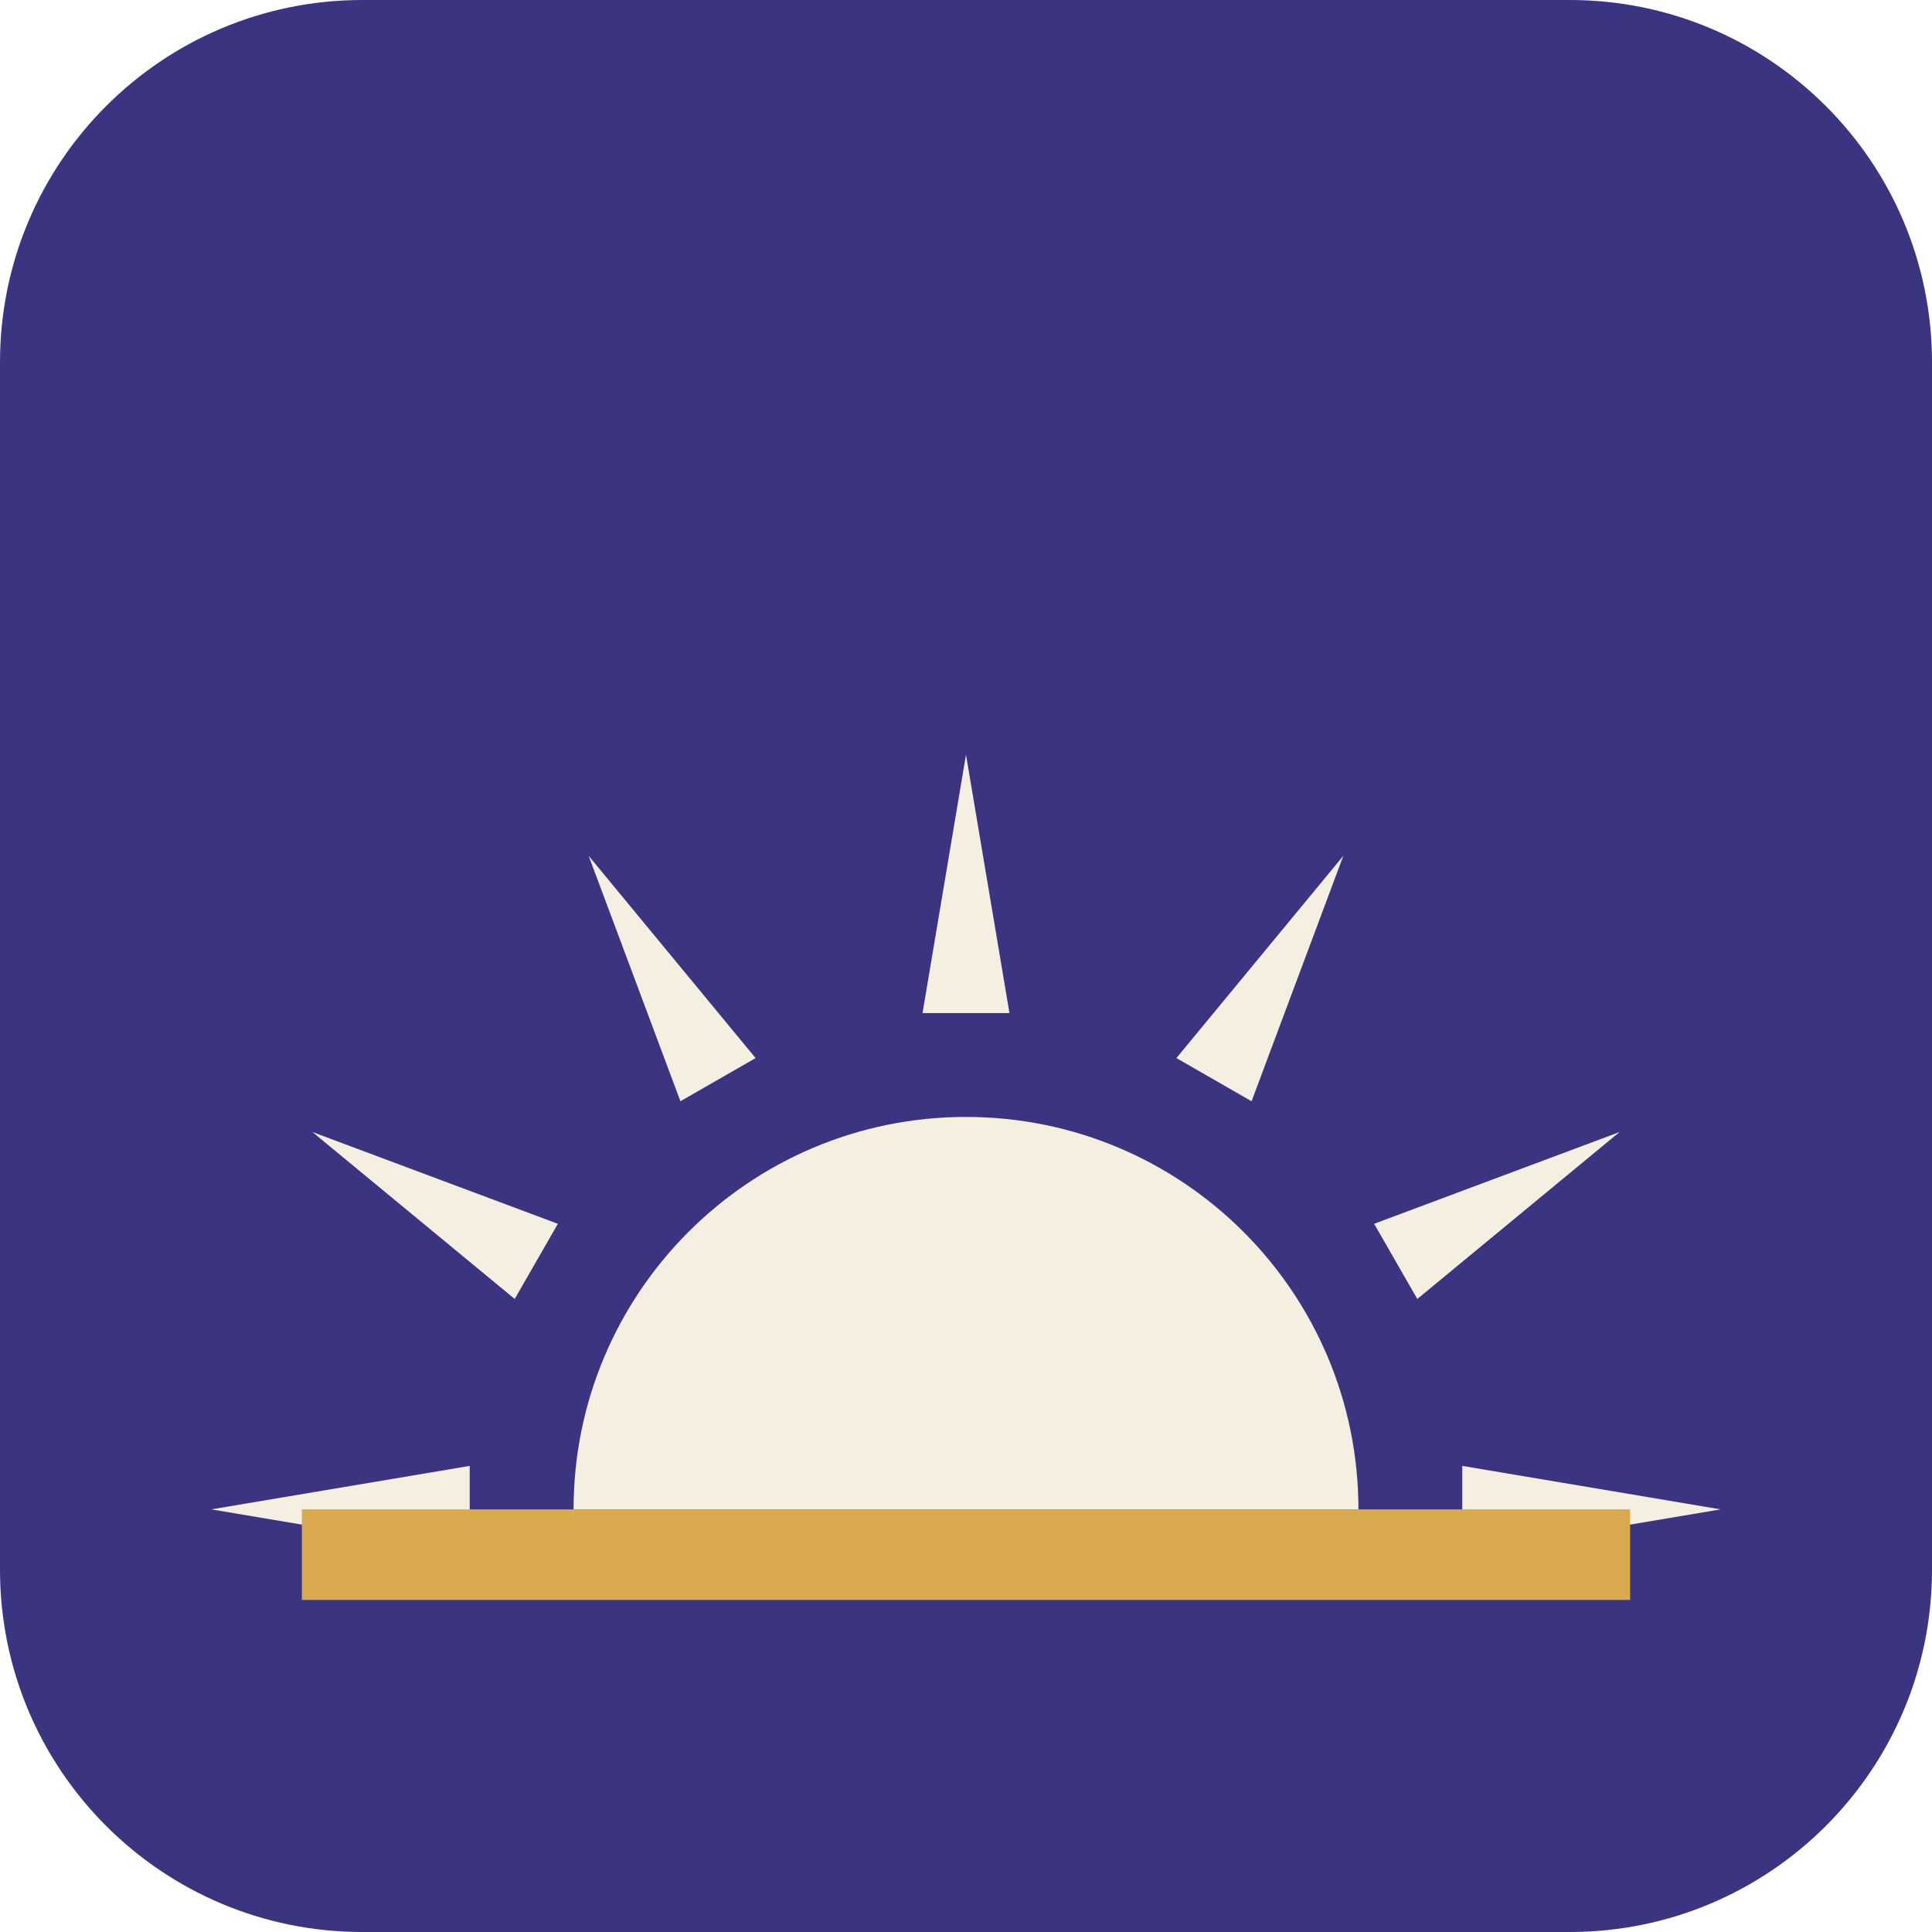
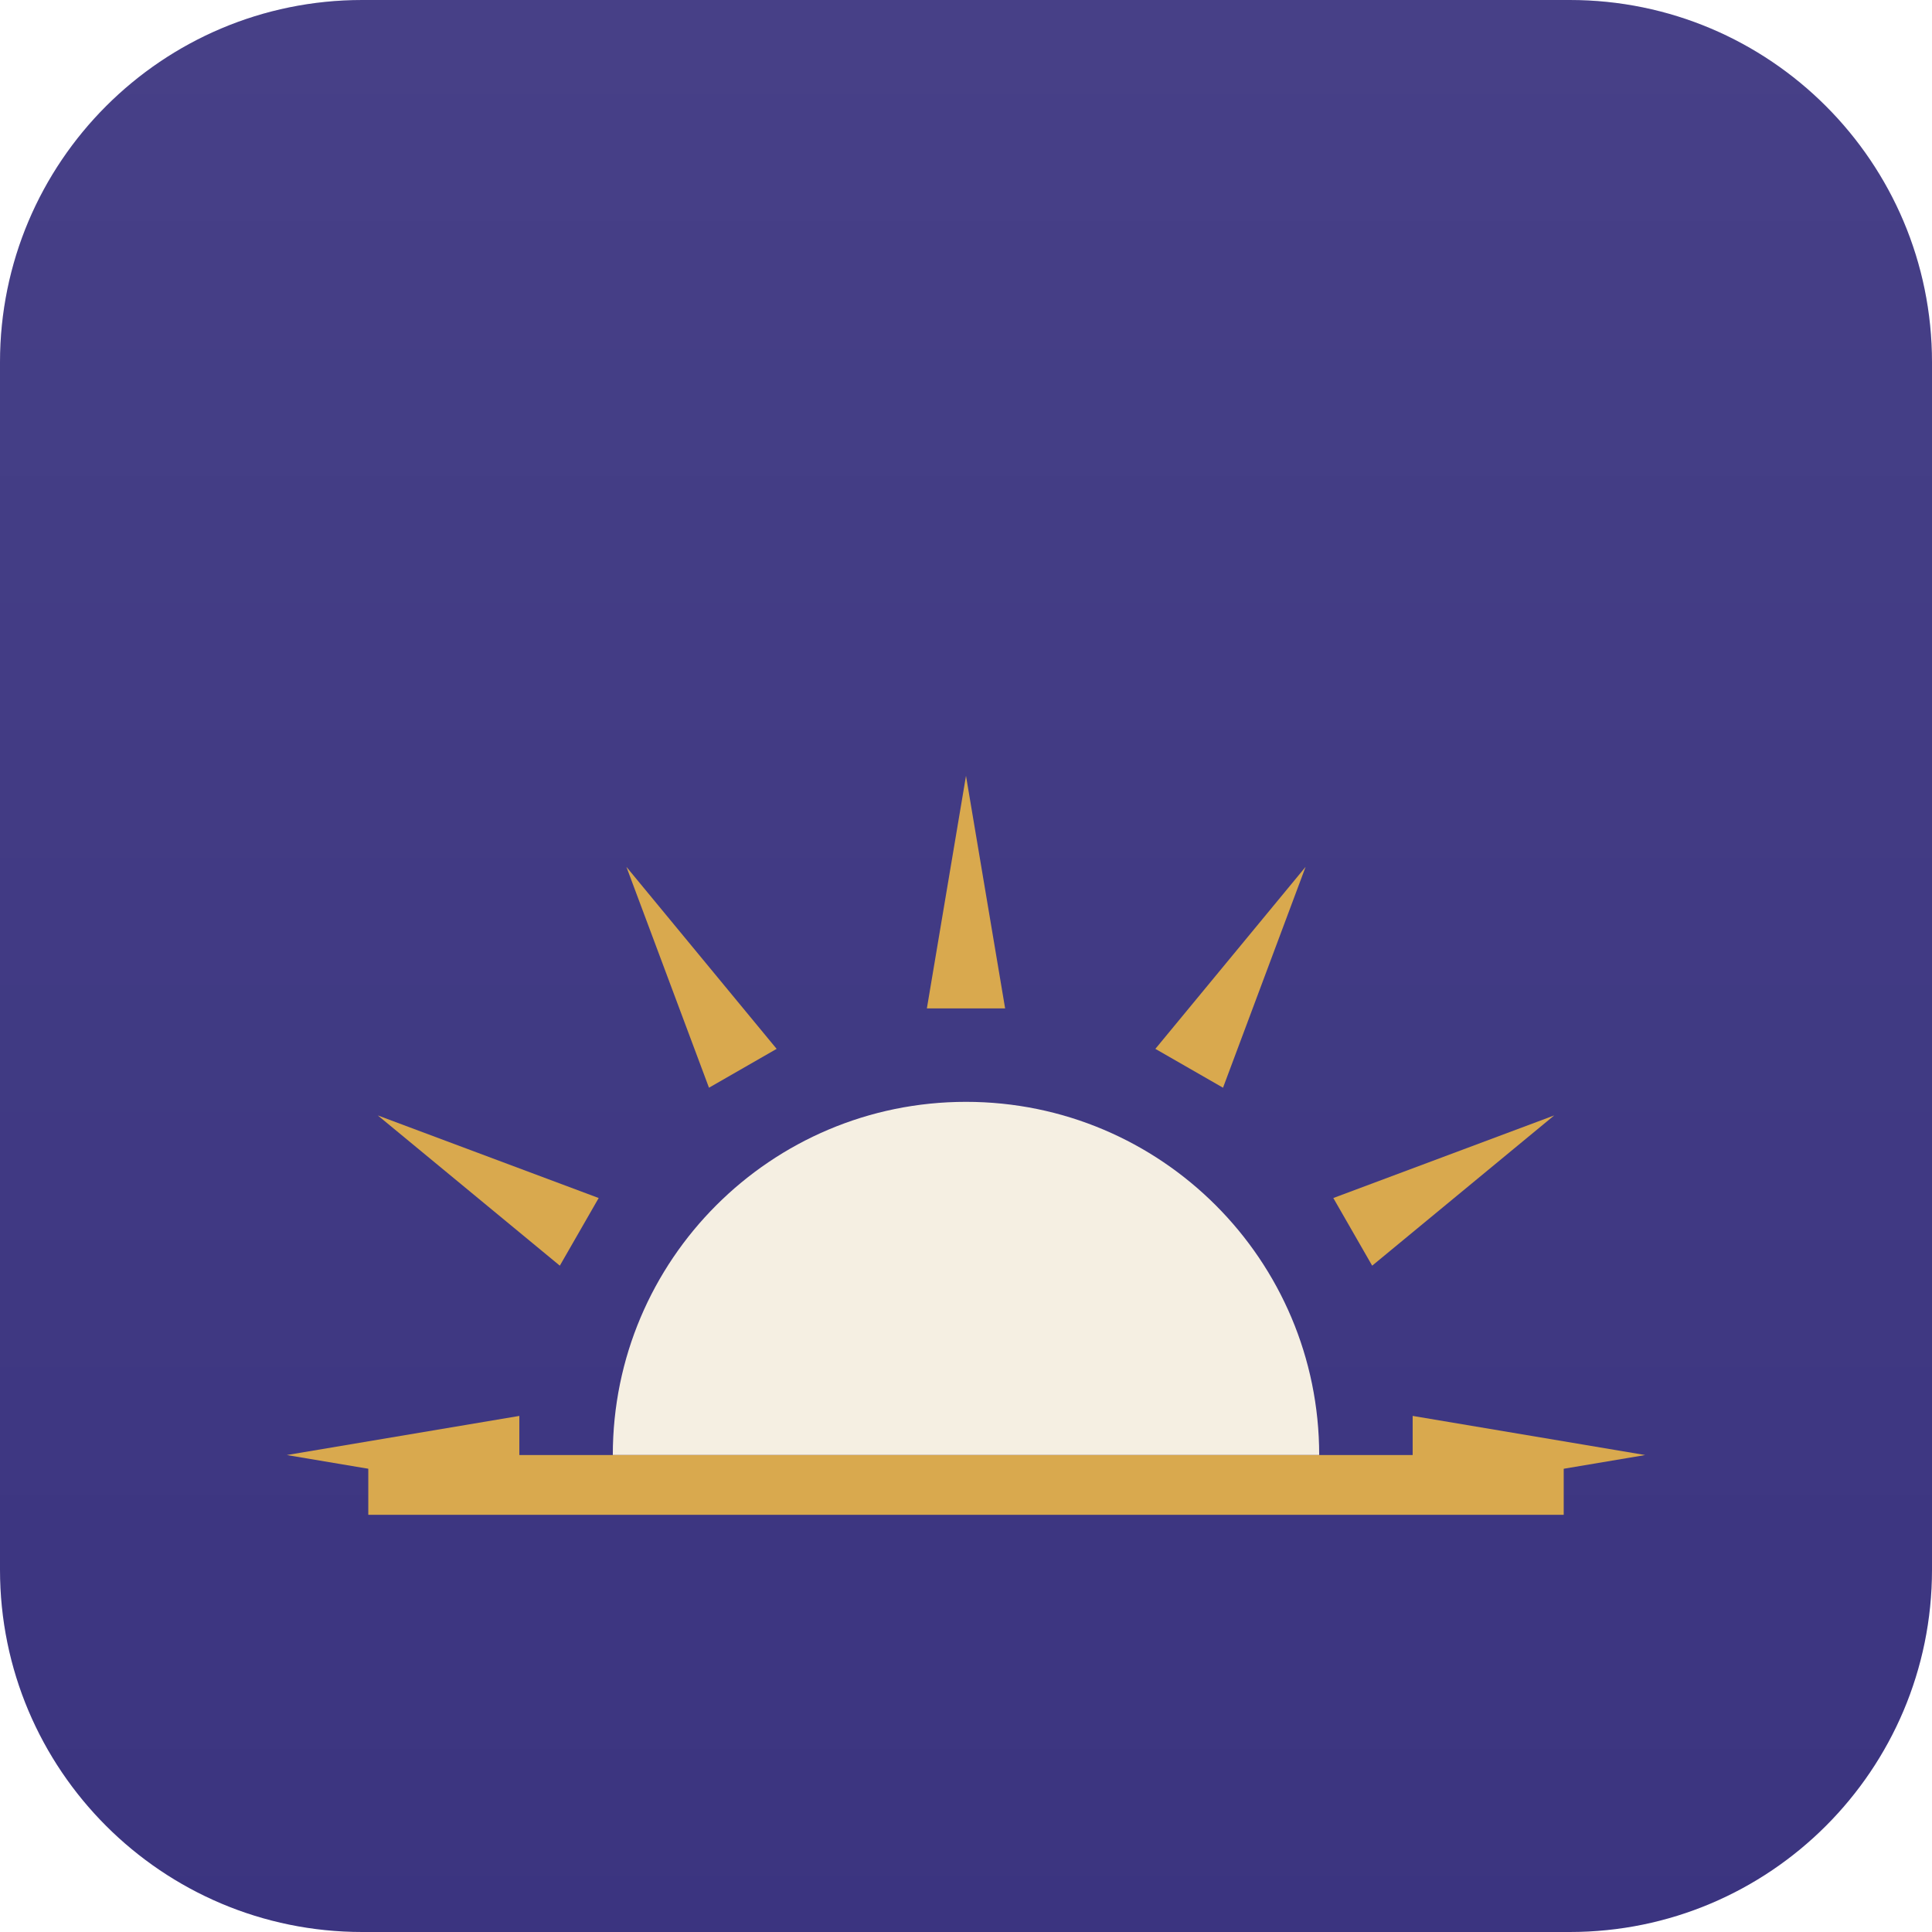
<svg xmlns="http://www.w3.org/2000/svg" viewBox="0 0 64 64">
+   <defs>
+     <linearGradient id="t" x1="0" y1="0" x2="0" y2="1">
+       <stop offset="0" stop-color="#fff" stop-opacity=".06" />
+       <stop offset="1" stop-color="#fff" stop-opacity="0" />
+     </linearGradient>
+   </defs>
  <rect width="64" height="64" rx="12" fill="#3B3480" />
-   <path d="M19 50 A13 13 0 0 1 45 50 Z" fill="#F5EFE2" />
-   <path d="M15.56 51.44 L7.00 50.00 L15.56 48.56 Z" fill="#F5EFE2" />
-   <path d="M17.05 43.03 L10.35 37.50 L18.48 40.54 Z" fill="#F5EFE2" />
-   <path d="M22.54 36.48 L19.50 28.35 L25.03 35.05 Z" fill="#F5EFE2" />
-   <path d="M30.56 33.56 L32.00 25.00 L33.44 33.56 Z" fill="#F5EFE2" />
-   <path d="M38.97 35.05 L44.50 28.35 L41.46 36.48 Z" fill="#F5EFE2" />
-   <path d="M45.52 40.54 L53.65 37.50 L46.95 43.03 Z" fill="#F5EFE2" />
-   <path d="M48.44 48.56 L57.00 50.00 L48.44 51.44 Z" fill="#F5EFE2" />
-   <rect x="10" y="50" width="44" height="3" fill="#D9A94E" />
+   <rect width="64" height="64" rx="12" fill="url(#t)" />
+   <g transform="translate(32 32) scale(0.9) translate(-32 -32)">
+     <path d="M19 50 A13 13 0 0 1 45 50 Z" fill="#F5EFE2" />
+     <path d="M15.56 51.44 L7.00 50.00 L15.56 48.56 Z" fill="#D9A94E" />
+     <path d="M17.05 43.03 L10.35 37.50 L18.48 40.54 Z" fill="#D9A94E" />
+     <path d="M22.54 36.48 L19.50 28.35 L25.03 35.05 Z" fill="#D9A94E" />
+     <path d="M30.56 33.56 L32.00 25.00 L33.44 33.56 Z" fill="#D9A94E" />
+     <path d="M38.97 35.05 L44.50 28.35 L41.46 36.48 Z" fill="#D9A94E" />
+     <path d="M45.52 40.54 L53.65 37.50 L46.95 43.03 Z" fill="#D9A94E" />
+     <path d="M48.44 48.56 L57.00 50.00 L48.44 51.44 Z" fill="#D9A94E" />
+     <rect x="10" y="50" width="44" height="2.2" fill="#D9A94E" />
+   </g>
</svg>
